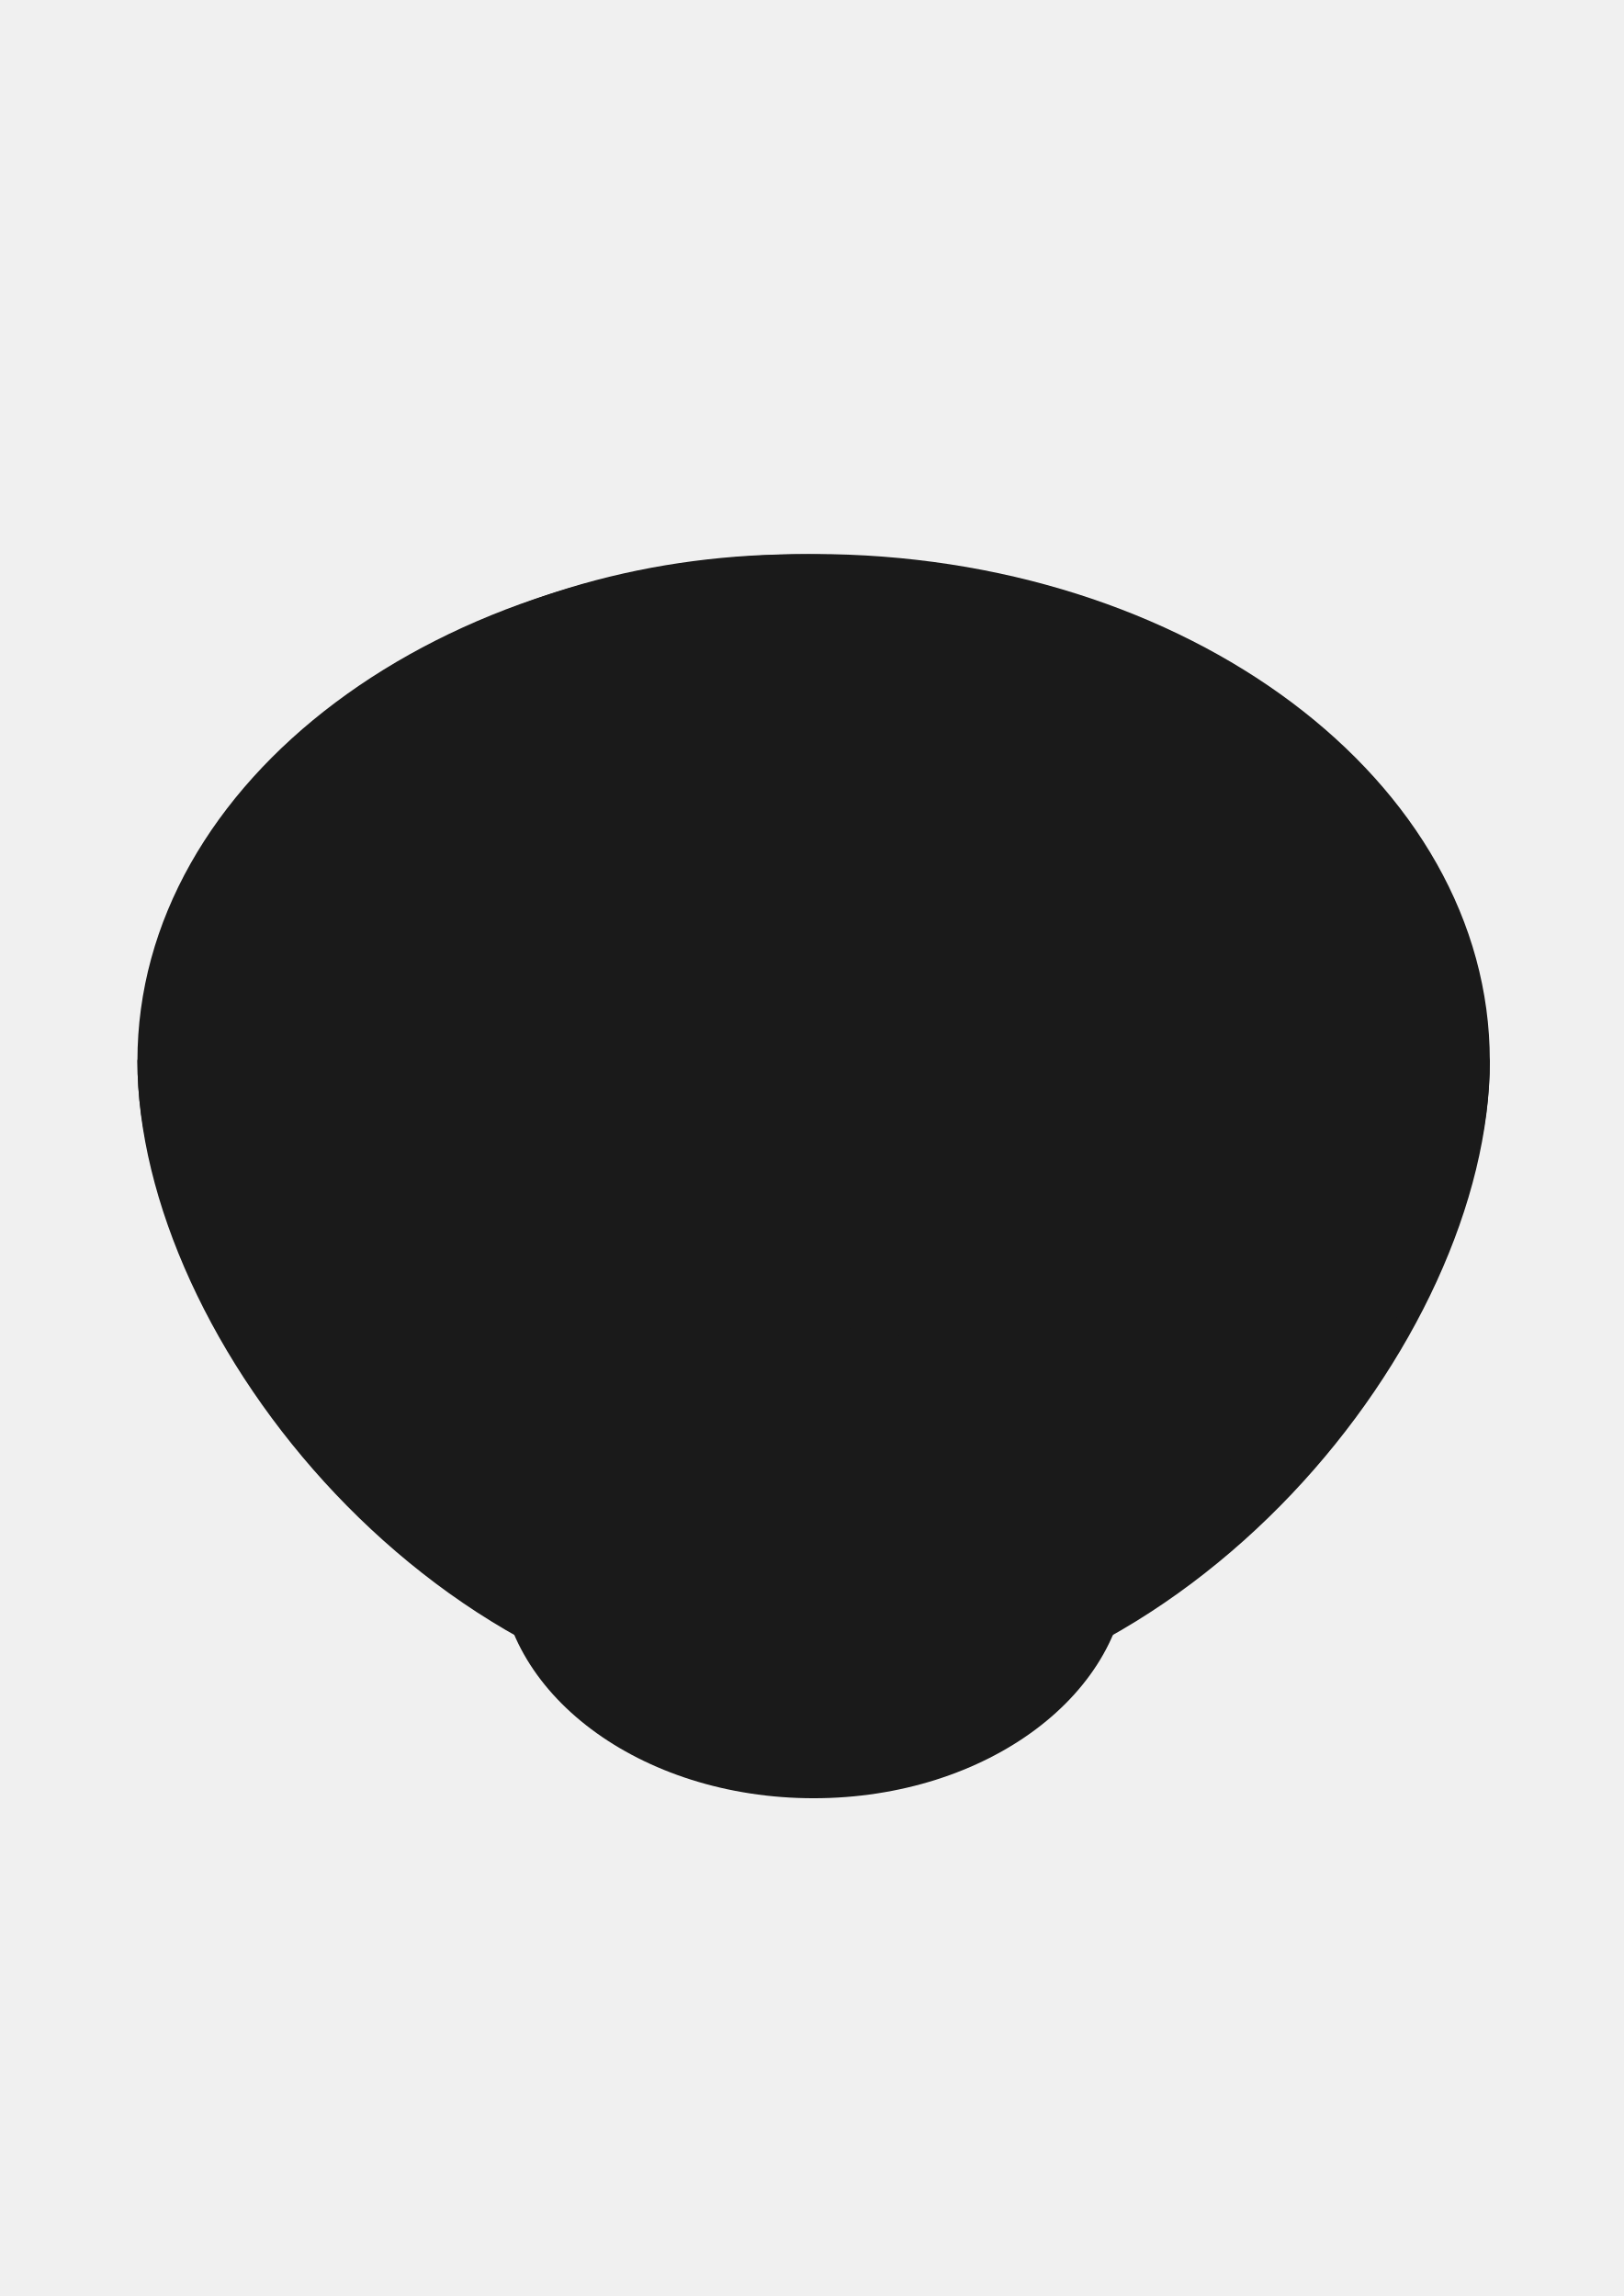
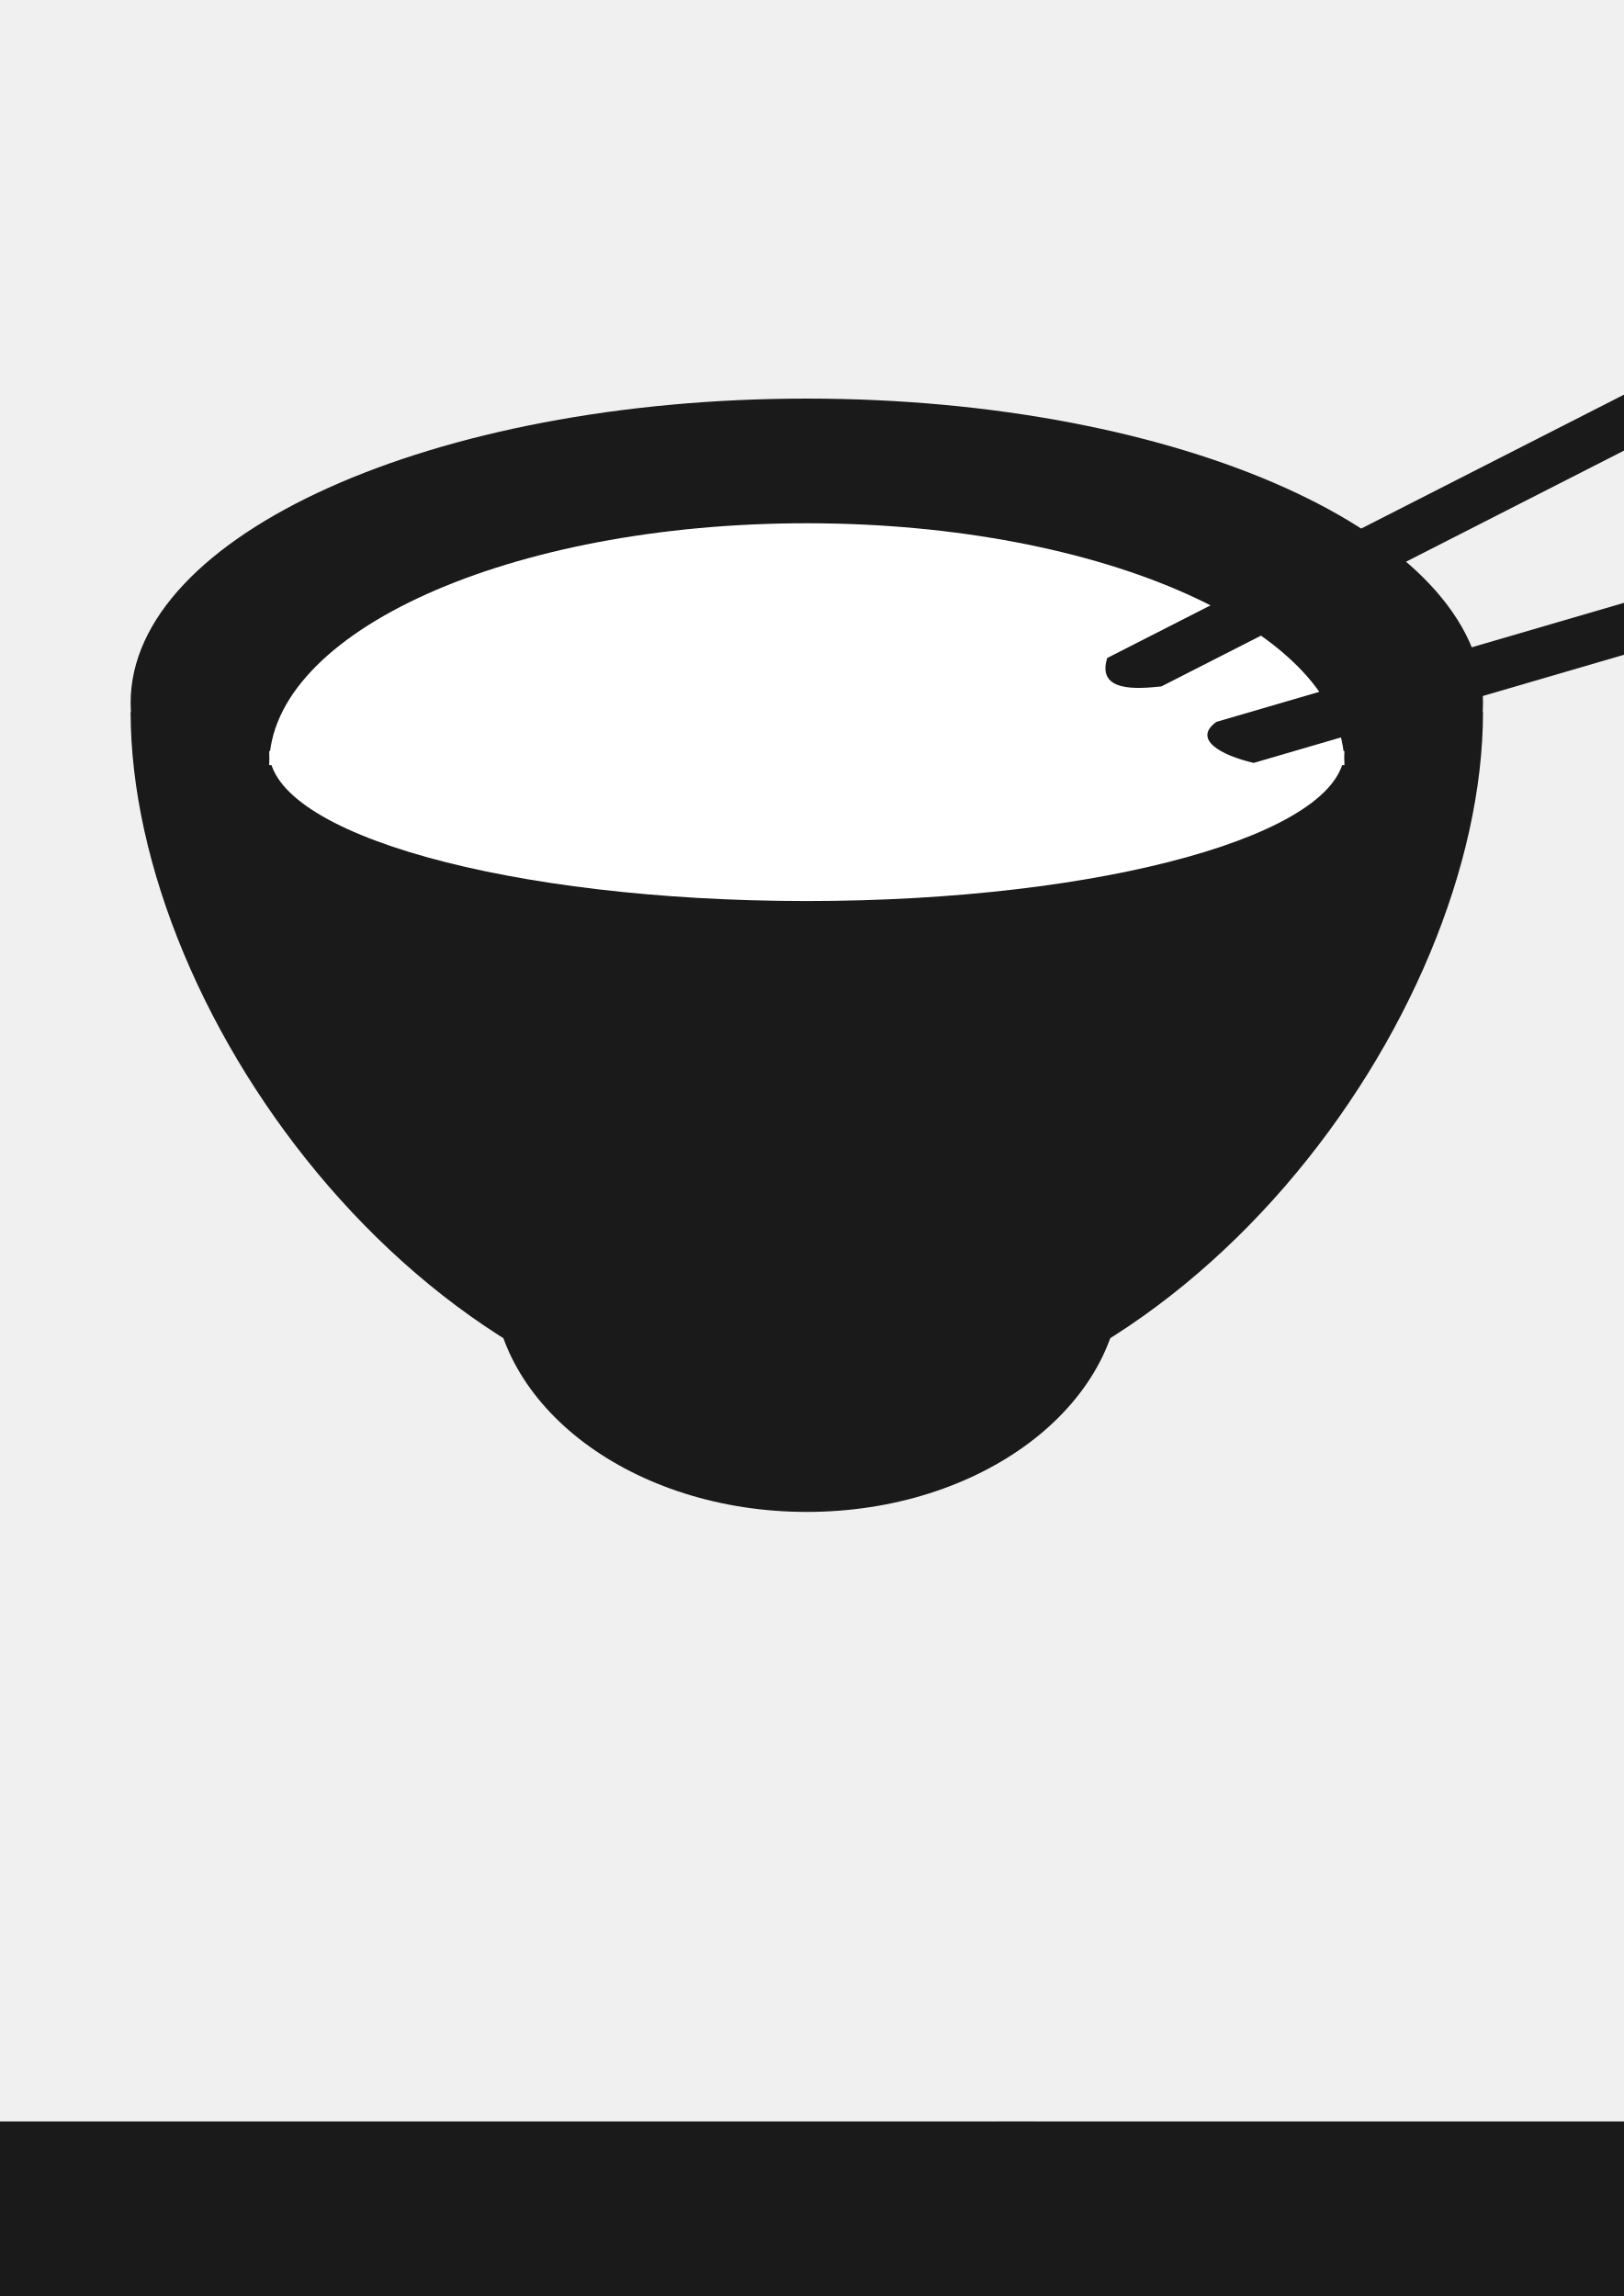
<svg xmlns="http://www.w3.org/2000/svg" width="744.094" height="1052.362" id="svg2" version="1.1">
  <defs id="defs4">
    </defs>
  <g id="layer1">
-     <path style="fill:#1a1a1a;fill-rule:evenodd;stroke:none" d="m 334.286,473.791 c 0,21.302 -35.817,49.958 -80,49.958 -44.183,0 -80,-28.655 -80,-49.958 14.814,-52.331 143.118,-50.465 160,0 z" id="path3590" transform="matrix(3.873469,0,0,6.022316,-612.1107,-2367.104)" />
-     <path style="fill:#1a1a1a;fill-rule:evenodd;stroke:none" id="path2816" d="m 334.286,473.791 a 80,38.571 0 1 1 -160,0 80,38.571 0 1 1 160,0 z" transform="matrix(3.873469,0,0,6.022316,-612.1107,-2367.104)" />
-     <path transform="matrix(1.800981,0,0,2.800094,-85.10657,-610.4449)" d="m 334.286,473.791 a 80,38.571 0 1 1 -160,0 80,38.571 0 1 1 160,0 z" id="path3595" style="fill:#1a1a1a;fill-rule:evenodd;stroke:none" />
-     <path transform="matrix(3.873469,0,0,3.614908,-1603.539,-1319.354)" d="m 334.286,473.791 a 80,38.571 0 1 1 -160,0 80,38.571 0 1 1 160,0 z" id="path3601" style="fill:#1a1a1a;fill-rule:evenodd;stroke:none" />
-     <path style="fill:#1a1a1a;fill-rule:evenodd;stroke:none" id="path3603" d="m 334.286,473.791 a 80,38.571 0 1 1 -160,0 80,38.571 0 1 1 160,0 z" transform="matrix(1.800981,0,0,2.800094,-1076.535,-670.4449)" />
-     <path id="path3599" d="m -308.694,397.517 c 0,140.526 -138.737,329.557 -309.878,329.557 -171.141,0 -309.877,-189.031 -309.877,-329.557 168.808,151.417 434.363,154.94 619.755,0 z" style="fill:#1a1a1a;fill-rule:evenodd;stroke:none" />
-     <path style="fill:#ffffff;fill-rule:evenodd;stroke:none" d="m 334.286,473.791 c -71.586,-0.345 -85.345,0.108 -160,0 0,-21.302 35.817,-38.571 80,-38.571 44.183,0 80,17.269 80,38.571 z" id="path3605" transform="matrix(3.079746,0,0,2.874168,-1401.707,-939.8263)" />
-     <path style="fill:#ffffff;fill-rule:evenodd;stroke:none" d="m -372.192,415.506 c 0,37.948 -110.308,68.711 -246.38,68.711 -136.072,0 -246.38,-30.763 -246.38,-68.711 129.039,-13.552 377.128,-14.359 492.759,0 z" id="path3609" />
-     <path style="fill:#1a1a1a;fill-rule:evenodd;stroke:none" id="path3614" d="m 334.286,473.791 a 80,38.571 0 1 1 -160,0 80,38.571 0 1 1 160,0 z" transform="matrix(3.873469,0,0,3.614908,625.0322,-1319.354)" />
-     <path transform="matrix(1.800981,0,0,2.800094,1152.036,-670.4449)" d="m 334.286,473.791 a 80,38.571 0 1 1 -160,0 80,38.571 0 1 1 160,0 z" id="path3616" style="fill:#1a1a1a;fill-rule:evenodd;stroke:none" />
-     <path style="fill:#1a1a1a;fill-rule:evenodd;stroke:none" d="m 1919.878,397.517 c 0,140.526 -138.737,329.557 -309.877,329.557 -171.141,0 -309.877,-189.031 -309.877,-329.557 168.808,151.417 434.363,154.94 619.755,0 z" id="path3618" />
-     <path id="path3620" d="m 1856.38,421.928 c -220.468,-0.992 -262.842,0.31 -492.759,0 0,-61.227 110.308,-110.861 246.38,-110.861 136.072,0 246.38,49.634 246.38,110.861 z" style="fill:#ffffff;fill-rule:evenodd;stroke:none" />
-     <rect style="fill:#1a1a1a;fill-opacity:1;stroke:none" id="rect3629" width="22.857" height="497.331" x="1100.023" y="-1886.181" transform="matrix(0.454155,0.8909227,-0.8909227,0.454155,0,0)" />
-     <rect y="-2032.362" x="864.465" height="491.928" width="22.857" id="rect3631" style="fill:#1a1a1a;fill-opacity:1;stroke:none" transform="matrix(0.280426,0.9598756,-0.9598756,0.280426,0,0)" />
-     <path id="path3622" d="m 1856.38,415.506 c 0,37.948 -110.308,68.711 -246.38,68.711 -136.072,0 -246.38,-30.763 -246.38,-68.711 129.04,-13.552 362.842,-17.216 492.759,0 z" style="fill:#ffffff;fill-rule:evenodd;stroke:none" />
-     <path style="fill:#ffffff;fill-rule:evenodd;stroke:none" d="m 1811.5,421.937 c -180.308,-0.811 -214.963,0.254 -403,0 0,-50.074 90.215,-90.667 201.5,-90.667 111.285,0 201.5,40.593 201.5,90.667 z" id="path3654" />
+     <rect style="fill:#1a1a1a;fill-opacity:1;stroke:none" id="rect2957" width="2428.572" height="1737.143" x="-1948.571" y="4429.505" />
+     <path style="fill:none;stroke:#ffffff;stroke-width:30;stroke-miterlimit:4;stroke-opacity:1;stroke-dasharray:none" d="M -226.656,4995.737 -553.375,5162.268 c -56.027,-36.009 -148.912,-59.562 -254.031,-59.562 -171.141,0 -309.875,62.4 -309.875,139.406 0,1.424 0.031,2.867 0.125,4.281 -0.044,-0.039 -0.081,-0.086 -0.125,-0.125 0,99.469 69.532,223.229 170.844,287.062 16.611,45.898 72.545,79.656 139.031,79.656 66.486,0 122.452,-33.759 139.062,-79.656 101.299,-63.837 170.812,-187.601 170.812,-287.062 -0.045,0.038 -0.08,0.087 -0.125,0.125 0.094,-1.414 0.125,-2.857 0.125,-4.281 0,-1.045 -0.012,-2.086 -0.062,-3.125 l 290.562,-84.875 -6.406,-21.938 -289.25,84.5 c -5.697,-13.906 -15.988,-27.089 -30.125,-39.219 l 316.531,-161.375 -10.375,-20.344 z" id="path3731" />
+     <path style="fill:#1a1a1a;fill-rule:evenodd;stroke:none" d="m -827.592,-357.343 c 0,128.29 -138.737,300.861 -309.877,300.861 -171.141,0 -309.877,-172.571 -309.877,-300.861 57.38,-315.154 554.363,-303.916 619.755,0 z" id="path3590" />
+     <path style="fill:#1a1a1a;fill-rule:evenodd;stroke:none" id="path2816" d="m 334.286,473.791 a 80,38.571 0 1 1 -160,0 80,38.571 0 1 1 160,0 z" transform="matrix(3.873469,0,0,6.022316,-2122.437,-3210.66)" />
+     <path transform="matrix(1.800981,0,0,2.800094,-1595.433,-1454.001)" d="m 334.286,473.791 a 80,38.571 0 1 1 -160,0 80,38.571 0 1 1 160,0 z" id="path3595" style="fill:#1a1a1a;fill-rule:evenodd;stroke:none" />
+     <path transform="matrix(3.873469,0,0,3.614908,-2140.682,-1387.925)" d="m 334.286,473.791 a 80,38.571 0 1 1 -160,0 80,38.571 0 1 1 160,0 z" id="path3601" style="fill:#1a1a1a;fill-rule:evenodd;stroke:none" />
+     <path style="fill:#1a1a1a;fill-rule:evenodd;stroke:none" id="path3603" d="m 334.286,473.791 a 80,38.571 0 1 1 -160,0 80,38.571 0 1 1 160,0 z" transform="matrix(1.800981,0,0,2.800094,-1613.678,-739.0163)" />
+     <path id="path3599" d="m -845.837,328.945 c 0,140.526 -138.737,329.557 -309.878,329.557 -171.141,0 -309.877,-189.031 -309.877,-329.557 168.808,151.417 434.363,154.94 619.755,0 z" style="fill:#1a1a1a;fill-rule:evenodd;stroke:none" />
+     <path style="fill:#ffffff;fill-rule:evenodd;stroke:none" d="m -909.335,353.356 c -220.468,-0.992 -262.842,0.31 -492.759,0 0,-61.227 110.308,-110.861 246.38,-110.861 136.072,0 246.38,49.634 246.38,110.861 z" id="path3605" />
+     <path style="fill:#ffffff;fill-rule:evenodd;stroke:none" d="m -909.335,346.934 c 0,37.948 -110.308,68.711 -246.38,68.711 -136.072,0 -246.38,-30.763 -246.38,-68.711 129.04,-13.552 377.128,-14.359 492.759,0 z" id="path3609" />
+     <path style="fill:#1a1a1a;fill-rule:evenodd;stroke:none" id="path3614" d="m 334.286,473.791 a 80,38.571 0 1 1 -160,0 80,38.571 0 1 1 160,0 z" transform="matrix(3.873469,0,0,3.614908,989.4297,-1370.951)" />
+     <path transform="matrix(1.800981,0,0,2.800094,1516.434,-722.0417)" d="m 334.286,473.791 a 80,38.571 0 1 1 -160,0 80,38.571 0 1 1 160,0 z" id="path3616" style="fill:#1a1a1a;fill-rule:evenodd;stroke:none" />
+     <path style="fill:#1a1a1a;fill-rule:evenodd;stroke:none" d="m 2284.275,345.92 c 0,140.526 -138.737,329.557 -309.877,329.557 -171.141,0 -309.877,-189.031 -309.877,-329.557 168.808,151.417 434.363,154.94 619.755,0 z" id="path3618" />
+     <path id="path3620" d="m 2220.777,370.331 c -220.468,-0.992 -262.842,0.31 -492.759,0 0,-61.227 110.308,-110.861 246.38,-110.861 136.072,0 246.38,49.634 246.38,110.861 z" style="fill:#ffffff;fill-rule:evenodd;stroke:none" />
+     <rect style="fill:#1a1a1a;fill-opacity:1;stroke:none" id="rect3629" width="22.857" height="497.331" x="1219.547" y="-2234.264" transform="matrix(0.454155,0.8909227,-0.8909227,0.454155,0,0)" />
+     <rect y="-2396.607" x="917.125" height="491.928" width="22.857" id="rect3631" style="fill:#1a1a1a;fill-opacity:1;stroke:none" transform="matrix(0.280426,0.9598756,-0.9598756,0.280426,0,0)" />
+     <path id="path3622" d="m 2220.777,363.909 c 0,37.948 -110.308,68.711 -246.38,68.711 -136.072,0 -246.38,-30.763 -246.38,-68.711 129.04,-13.552 362.842,-17.216 492.759,0 z" style="fill:#ffffff;fill-rule:evenodd;stroke:none" />
+     <path style="fill:#ffffff;fill-rule:evenodd;stroke:none" d="m 2175.897,370.34 c -180.308,-0.811 -214.963,0.254 -403,0 0,-50.074 90.215,-90.667 201.5,-90.667 111.285,0 201.5,40.593 201.5,90.667 z" id="path3654" />
+     <path transform="matrix(3.873469,0,0,3.614908,956.3623,-2078.988)" d="m 334.286,473.791 a 80,38.571 0 1 1 -160,0 80,38.571 0 1 1 160,0 z" id="path2902" style="fill:#1a1a1a;fill-rule:evenodd;stroke:none" />
+     <path style="fill:#1a1a1a;fill-rule:evenodd;stroke:none" id="path2904" d="m 334.286,473.791 a 80,38.571 0 1 1 -160,0 80,38.571 0 1 1 160,0 z" transform="matrix(1.800981,0,0,2.800094,1483.366,-1430.08)" />
+     <path id="path2906" d="m 2251.208,-362.118 c 0,140.526 -138.737,329.558 -309.877,329.558 -171.141,0 -309.878,-189.031 -309.878,-329.558 168.808,151.417 434.363,154.94 619.755,0 z" style="fill:#1a1a1a;fill-rule:evenodd;stroke:none" />
+     <path style="fill:#ffffff;fill-rule:evenodd;stroke:none" d="m 2187.71,-337.707 c -220.468,-0.992 -262.842,0.31 -492.759,0 0,-61.227 110.308,-110.861 246.38,-110.861 136.072,0 246.38,49.634 246.38,110.861 z" id="path2908" />
+     <path style="fill:#1a1a1a;fill-opacity:1;stroke:none" d="m 2511.352,-636.217 10.381,20.364 -443.083,225.865 -11.756,-8.162 1.376,-12.202 443.083,-225.865 z" id="rect2910" />
+     <path style="fill:#ffffff;fill-rule:evenodd;stroke:none" d="m 2187.71,-344.129 c 0,37.948 -110.308,68.711 -246.38,68.711 -136.072,0 -246.38,-30.763 -246.38,-68.711 129.04,-13.552 362.842,-17.216 492.759,0 z" id="path2914" />
+     <path style="fill:#1a1a1a;fill-opacity:1;stroke:none" d="m 2524.563,-499.783 6.41,21.94 -423.249,123.651 -11.286,-12.485 4.876,-9.455 423.248,-123.651 z" id="rect2912" />
+     <path transform="matrix(3.873469,0,0,3.614908,-615.2261,-1390.588)" d="m 334.286,473.791 a 80,38.571 0 1 1 -160,0 80,38.571 0 1 1 160,0 z" id="path2920" style="fill:#1a1a1a;fill-rule:evenodd;stroke:none" />
+     <path style="fill:#1a1a1a;fill-rule:evenodd;stroke:none" id="path2922" d="m 334.286,473.791 a 80,38.571 0 1 1 -160,0 80,38.571 0 1 1 160,0 z" transform="matrix(1.800981,0,0,2.800094,-88.22204,-741.6789)" />
+     <path id="path2924" d="m 679.619,326.283 c 0,140.526 -138.737,329.558 -309.877,329.558 -171.141,0 -309.877,-189.031 -309.877,-329.558 168.808,151.417 434.363,154.94 619.755,0 z" style="fill:#1a1a1a;fill-rule:evenodd;stroke:none" />
+     <path style="fill:#ffffff;fill-rule:evenodd;stroke:none" d="m 616.121,350.694 c -220.468,-0.992 -262.842,0.31 -492.759,0 0,-61.227 110.308,-110.861 246.38,-110.861 136.072,0 246.38,49.634 246.38,110.861 z" id="path2926" />
+     <path style="fill:#1a1a1a;fill-opacity:1;stroke:none" d="M 950.499,75.745 507.406,301.588 c -4.958,15.852 13.907,14.152 24.812,13.031 l 428.656,-218.531 -10.375,-20.344 z" id="rect2928" />
+     <path style="fill:#ffffff;fill-rule:evenodd;stroke:none" d="m 616.121,344.272 c 0,37.948 -110.308,68.711 -246.38,68.711 -136.072,0 -246.38,-30.763 -246.38,-68.711 129.04,-13.552 362.842,-17.216 492.759,0 z" id="path2932" />
+     <path style="fill:#1a1a1a;fill-opacity:1;stroke:none" d="m 963.718,212.182 -406.281,118.687 c -11.017,7.926 1.825,15.234 17.062,18.813 l 395.625,-115.563 -6.406,-21.937 z" id="rect2930" />
+     <path style="fill:#ff6600;fill-rule:evenodd;stroke:none" d="m -807.406,5102.705 c -171.141,0 -309.875,62.4 -309.875,139.406 0,1.425 0.031,2.867 0.125,4.281 -0.044,-0.039 -0.081,-0.086 -0.125,-0.125 0,99.469 69.532,223.229 170.844,287.062 16.611,45.898 72.545,79.656 139.031,79.656 66.486,0 122.452,-33.759 139.062,-79.656 101.299,-63.837 170.812,-187.601 170.812,-287.062 -0.045,0.038 -0.08,0.087 -0.125,0.125 0.094,-1.414 0.125,-2.857 0.125,-4.281 0,-77.006 -138.734,-139.406 -309.875,-139.406 z" id="path2940" />
+     <path style="fill:#ffffff;fill-rule:evenodd;stroke:none" d="m -807.406,5159.83 c -131.251,0 -238.5,46.187 -245.938,104.406 -0.142,0.015 -0.296,0.016 -0.437,0.031 0,0.826 0.084,1.65 0.187,2.469 -0.102,1.314 -0.187,2.644 -0.187,3.969 0.402,5e-4 0.693,-5e-4 1.094,0 11.638,34.929 116.994,62.281 245.281,62.281 128.291,0 233.679,-27.35 245.312,-62.281 0.389,0 0.672,-0 1.062,0 0,-1.325 -0.054,-2.655 -0.156,-3.969 0.104,-0.819 0.156,-1.643 0.156,-2.469 -0.143,-0.019 -0.294,-0.044 -0.438,-0.062 -7.471,-58.205 -114.71,-104.375 -245.938,-104.375 z" id="path2946" />
+     <path id="path2948" d="m -226.643,4995.745 -443.094,225.844 c -4.958,15.852 13.907,14.152 24.812,13.031 l 428.656,-218.531 -10.375,-20.344 z" style="fill:#ff6600;fill-opacity:1;stroke:none" />
+     <path id="path2952" d="m -213.425,5132.182 -406.281,118.687 c -11.017,7.926 1.825,15.234 17.062,18.813 l 395.625,-115.563 -6.406,-21.937 z" style="fill:#ff6600;fill-opacity:1;stroke:none" />
+     <rect y="972.362" x="457.143" height="1737.143" width="2428.572" id="rect3738" style="fill:#1a1a1a;fill-opacity:1;stroke:none" />
+     <path id="path3740" d="m 2179.058,1538.594 -326.719,166.531 c -56.027,-36.009 -148.912,-59.562 -254.031,-59.562 -171.141,0 -309.875,62.4 -309.875,139.406 0,1.424 0.031,2.867 0.125,4.281 -0.044,-0.039 -0.081,-0.086 -0.125,-0.125 0,99.469 69.532,223.229 170.844,287.062 16.611,45.898 72.545,79.656 139.031,79.656 66.486,0 122.452,-33.759 139.062,-79.656 101.299,-63.837 170.812,-187.601 170.812,-287.062 -0.045,0.038 -0.08,0.087 -0.125,0.125 0.094,-1.414 0.125,-2.857 0.125,-4.281 0,-1.045 -0.012,-2.086 -0.062,-3.125 l 290.562,-84.875 -6.406,-21.938 -289.25,84.5 c -5.697,-13.906 -15.988,-27.089 -30.125,-39.219 l 316.531,-161.375 -10.375,-20.344 z" style="fill:#ffffff;stroke:#ff6600;stroke-width:30;stroke-miterlimit:4;stroke-opacity:1;stroke-dasharray:none" />
+     <path id="path3742" d="m 1598.308,1645.562 c -171.141,0 -309.875,62.4 -309.875,139.406 0,1.425 0.031,2.867 0.125,4.281 -0.044,-0.039 -0.081,-0.086 -0.125,-0.125 0,99.469 69.532,223.229 170.844,287.062 16.611,45.898 72.545,79.656 139.031,79.656 66.486,0 122.452,-33.759 139.062,-79.656 101.299,-63.837 170.812,-187.601 170.812,-287.062 -0.045,0.038 -0.08,0.087 -0.125,0.125 0.094,-1.414 0.125,-2.857 0.125,-4.281 0,-77.006 -138.734,-139.406 -309.875,-139.406 z" style="fill:#1a1a1a;fill-opacity:1;fill-rule:evenodd;stroke:none" />
+     <path id="path3744" d="m 1598.308,1702.688 c -131.251,0 -238.5,46.187 -245.938,104.406 -0.142,0.015 -0.296,0.016 -0.437,0.031 0,0.826 0.084,1.65 0.187,2.469 -0.102,1.314 -0.187,2.644 -0.187,3.969 0.402,5e-4 0.693,-5e-4 1.094,0 11.638,34.929 116.994,62.281 245.281,62.281 128.291,0 233.679,-27.35 245.312,-62.281 0.389,0 0.672,0 1.062,0 0,-1.325 -0.054,-2.655 -0.156,-3.969 0.103,-0.819 0.156,-1.643 0.156,-2.469 -0.143,-0.019 -0.294,-0.044 -0.438,-0.062 -7.471,-58.205 -114.71,-104.375 -245.938,-104.375 z" style="fill:#ff6600;fill-rule:evenodd;stroke:none" />
+     <path style="fill:#1a1a1a;fill-opacity:1;stroke:none" d="m 2179.071,1538.602 -443.094,225.844 c -4.958,15.852 13.907,14.152 24.812,13.031 l 428.656,-218.531 -10.375,-20.344 z" id="path3746" />
+     <path style="fill:#1a1a1a;fill-opacity:1;stroke:none" d="m 2192.29,1675.039 -406.281,118.687 c -11.017,7.926 1.825,15.234 17.062,18.813 l 395.625,-115.563 -6.406,-21.937 z" id="path3748" />
+     <rect y="2709.505" x="-1948.571" height="1737.143" width="2428.572" id="rect3750" style="fill:#1a1a1a;fill-opacity:1;stroke:none" />
+     <path id="path3752" d="M -226.656,3275.737 -553.375,3442.268 c -56.027,-36.009 -148.912,-59.562 -254.031,-59.562 -171.141,0 -309.875,62.4 -309.875,139.406 0,1.424 0.031,2.867 0.125,4.281 -0.044,-0.039 -0.081,-0.086 -0.125,-0.125 0,99.469 69.532,223.229 170.844,287.062 16.611,45.898 72.545,79.656 139.031,79.656 66.486,0 122.452,-33.759 139.062,-79.656 101.299,-63.837 170.812,-187.601 170.812,-287.062 -0.045,0.038 -0.08,0.087 -0.125,0.125 0.094,-1.414 0.125,-2.857 0.125,-4.281 0,-1.045 -0.012,-2.086 -0.062,-3.125 l 290.562,-84.875 -6.406,-21.938 -289.25,84.5 c -5.697,-13.906 -15.988,-27.089 -30.125,-39.219 l 316.531,-161.375 -10.375,-20.344 z" style="fill:#ff6600;stroke:#ff6600;stroke-width:30;stroke-miterlimit:4;stroke-opacity:1;stroke-dasharray:none" />
+     <path id="path3754" d="m -807.406,3382.705 c -171.141,0 -309.875,62.4 -309.875,139.406 0,1.425 0.031,2.867 0.125,4.281 -0.044,-0.039 -0.081,-0.086 -0.125,-0.125 0,99.469 69.532,223.229 170.844,287.062 16.611,45.898 72.545,79.656 139.031,79.656 66.486,0 122.452,-33.759 139.062,-79.656 101.299,-63.837 170.812,-187.601 170.812,-287.062 -0.045,0.038 -0.08,0.087 -0.125,0.125 0.094,-1.414 0.125,-2.857 0.125,-4.281 0,-77.006 -138.734,-139.406 -309.875,-139.406 z" style="fill:#ffffff;fill-rule:evenodd;stroke:none" />
+     <path id="path3756" d="m -807.406,3439.83 c -131.251,0 -238.5,46.187 -245.938,104.406 -0.142,0.015 -0.296,0.016 -0.437,0.031 0,0.826 0.084,1.65 0.187,2.469 -0.102,1.314 -0.187,2.644 -0.187,3.969 0.402,5e-4 0.693,-5e-4 1.094,0 11.638,34.929 116.994,62.281 245.281,62.281 128.291,0 233.679,-27.35 245.312,-62.281 0.389,0 0.672,0 1.062,0 0,-1.325 -0.054,-2.655 -0.156,-3.969 0.104,-0.819 0.156,-1.643 0.156,-2.469 -0.143,-0.019 -0.294,-0.044 -0.438,-0.062 -7.471,-58.205 -114.71,-104.375 -245.938,-104.375 z" style="fill:#ff6600;fill-rule:evenodd;stroke:none" />
+     <path style="fill:#ffffff;fill-opacity:1;stroke:none" d="m -226.643,3275.745 -443.094,225.844 c -4.958,15.852 13.907,14.152 24.812,13.031 l 428.656,-218.531 -10.375,-20.344 z" id="path3758" />
+     <path style="fill:#ffffff;fill-opacity:1;stroke:none" d="m -213.425,3412.182 -406.281,118.687 c -11.017,7.926 1.825,15.234 17.062,18.813 l 395.625,-115.563 -6.406,-21.937 z" id="path3760" />
+     <rect style="fill:#1a1a1a;fill-opacity:1;stroke:none" id="rect3762" width="2428.572" height="1737.143" x="457.143" y="2703.791" />
+     <path style="fill:none;stroke:#ffffff;stroke-width:30;stroke-miterlimit:4;stroke-opacity:1;stroke-dasharray:none" d="m 2179.058,3270.022 -326.719,166.531 c -56.027,-36.009 -148.912,-59.562 -254.031,-59.562 -171.141,0 -309.875,62.4 -309.875,139.406 0,1.424 0.031,2.867 0.125,4.281 -0.044,-0.039 -0.081,-0.086 -0.125,-0.125 0,99.469 69.532,223.229 170.844,287.062 16.611,45.898 72.545,79.656 139.031,79.656 66.486,0 122.452,-33.759 139.062,-79.656 101.299,-63.837 170.812,-187.601 170.812,-287.062 -0.045,0.038 -0.08,0.087 -0.125,0.125 0.094,-1.414 0.125,-2.857 0.125,-4.281 0,-1.045 -0.012,-2.086 -0.062,-3.125 l 290.562,-84.875 -6.406,-21.938 -289.25,84.5 c -5.697,-13.906 -15.988,-27.089 -30.125,-39.219 l 316.531,-161.375 -10.375,-20.344 z" id="path3764" />
+     <path style="fill:#1a1a1a;fill-opacity:1;fill-rule:evenodd;stroke:none" d="m 1598.308,3376.991 c -171.141,0 -309.875,62.4 -309.875,139.406 0,1.425 0.031,2.867 0.125,4.281 -0.044,-0.039 -0.081,-0.086 -0.125,-0.125 0,99.469 69.532,223.229 170.844,287.062 16.611,45.898 72.545,79.656 139.031,79.656 66.486,0 122.452,-33.759 139.062,-79.656 101.299,-63.837 170.812,-187.601 170.812,-287.062 -0.045,0.038 -0.08,0.087 -0.125,0.125 0.094,-1.414 0.125,-2.857 0.125,-4.281 0,-77.006 -138.734,-139.406 -309.875,-139.406 z" id="path3766" />
+     <path style="fill:#ffffff;fill-rule:evenodd;stroke:none" d="m 1598.308,3434.116 c -131.251,0 -238.5,46.187 -245.938,104.406 -0.142,0.015 -0.296,0.016 -0.437,0.031 0,0.826 0.084,1.65 0.187,2.469 -0.102,1.314 -0.187,2.644 -0.187,3.969 0.402,5e-4 0.693,-5e-4 1.094,0 11.638,34.929 116.994,62.281 245.281,62.281 128.291,0 233.679,-27.35 245.312,-62.281 0.389,0 0.672,0 1.062,0 0,-1.325 -0.054,-2.655 -0.156,-3.969 0.103,-0.819 0.156,-1.643 0.156,-2.469 -0.143,-0.019 -0.294,-0.044 -0.438,-0.062 -7.471,-58.205 -114.71,-104.375 -245.938,-104.375 z" id="path3768" />
+     <path id="path3770" d="m 2179.071,3270.03 -443.094,225.844 c -4.958,15.852 13.907,14.152 24.812,13.031 l 428.656,-218.531 -10.375,-20.344 z" style="fill:#1a1a1a;fill-opacity:1;stroke:none" />
+     <path id="path3772" d="m 2192.29,3406.468 -406.281,118.687 c -11.017,7.926 1.825,15.234 17.062,18.813 l 395.625,-115.563 -6.406,-21.937 z" style="fill:#1a1a1a;fill-opacity:1;stroke:none" />
+     <rect style="fill:#1a1a1a;fill-opacity:1;stroke:none" id="rect3774" width="2428.572" height="1737.143" x="-1954.286" y="972.362" />
+     <path style="fill:#ffffff;stroke:#ffffff;stroke-width:30;stroke-miterlimit:4;stroke-opacity:1;stroke-dasharray:none" d="m -1122.995,1784.969 c 10e-5,77.006 0,-95.313 0,4.156 0,99.469 69.532,223.229 170.844,287.062 16.611,45.898 72.545,79.656 139.031,79.656 66.486,0 122.452,-33.759 139.062,-79.656 101.299,-63.837 170.812,-187.601 170.812,-287.062 -0.045,0.038 -0.08,0.087 -0.125,0.125 0.094,-1.414 0.125,-2.857 0.125,-4.281 0,-1.045 -0.012,-2.086 -0.062,-3.125 l 290.562,-84.875 -6.406,-21.938 -289.25,84.5 c -5.697,-13.906 -15.988,-27.089 -30.125,-39.219 l 316.531,-161.375 -10.375,-20.344 -5e-4,0 -326.719,166.531 c -56.027,-36.009 -148.912,-59.562 -254.031,-59.562 -171.141,0 -309.875,62.4 -309.875,139.406 z" id="path3776" />
+     <path style="fill:#1a1a1a;fill-opacity:1;fill-rule:evenodd;stroke:none" d="m -813.121,1645.562 c -171.141,0 -309.875,62.4 -309.875,139.406 0,1.425 0.031,2.867 0.125,4.281 -0.044,-0.039 -0.081,-0.086 -0.125,-0.125 0,99.469 69.532,223.229 170.844,287.062 16.611,45.898 72.545,79.656 139.031,79.656 66.486,0 122.452,-33.759 139.062,-79.656 101.299,-63.837 170.812,-187.601 170.812,-287.062 -0.045,0.038 -0.08,0.087 -0.125,0.125 0.094,-1.414 0.125,-2.857 0.125,-4.281 0,-77.006 -138.734,-139.406 -309.875,-139.406 z" id="path3778" />
+     <path style="fill:#ff6600;fill-rule:evenodd;stroke:none" d="m -813.121,1702.688 c -131.251,0 -238.5,46.187 -245.937,104.406 -0.142,0.015 -0.296,0.016 -0.437,0.031 0,0.826 0.084,1.65 0.187,2.469 -0.102,1.314 -0.187,2.644 -0.187,3.969 0.402,5e-4 0.693,-5e-4 1.094,0 11.638,34.929 116.994,62.281 245.281,62.281 128.291,0 233.679,-27.35 245.312,-62.281 0.389,0 0.672,0 1.062,0 0,-1.325 -0.054,-2.655 -0.156,-3.969 0.103,-0.819 0.156,-1.643 0.156,-2.469 -0.143,-0.019 -0.294,-0.044 -0.438,-0.062 -7.471,-58.205 -114.71,-104.375 -245.938,-104.375 z" id="path3780" />
+     <path id="path3782" d="m -232.358,1538.602 -443.094,225.844 c -4.958,15.852 13.907,14.152 24.812,13.031 l 428.656,-218.531 -10.375,-20.344 z" style="fill:#1a1a1a;fill-opacity:1;stroke:none" />
+     <path id="path3784" d="m -219.139,1675.039 -406.281,118.687 c -11.017,7.926 1.825,15.234 17.062,18.813 l 395.625,-115.563 -6.406,-21.937 z" style="fill:#1a1a1a;fill-opacity:1;stroke:none" />
+     <path id="path3798" d="m -3705.853,1784.969 c 1e-4,77.006 0,-95.313 0,4.156 0,99.469 69.532,223.229 170.844,287.062 16.611,45.898 72.545,79.656 139.031,79.656 66.486,0 122.452,-33.759 139.062,-79.656 101.299,-63.837 170.812,-187.601 170.812,-287.062 -0.045,0.038 -0.08,0.087 -0.125,0.125 0.094,-1.414 0.125,-2.857 0.125,-4.281 0,-1.045 -0.012,-2.086 -0.062,-3.125 l 290.562,-84.875 -6.406,-21.938 -289.25,84.5 c -5.697,-13.906 -15.988,-27.089 -30.125,-39.219 l 316.531,-161.375 -10.375,-20.344 -5e-4,0 -326.719,166.531 c -56.027,-36.009 -148.912,-59.562 -254.031,-59.562 -171.141,0 -309.875,62.4 -309.875,139.406 z" style="fill:#ffffff;stroke:#ffffff;stroke-width:30;stroke-miterlimit:4;stroke-opacity:1;stroke-dasharray:none" />
+     <path id="path3800" d="m -3395.978,1645.562 c -171.141,0 -309.875,62.4 -309.875,139.406 0,1.425 0.031,2.867 0.125,4.281 -0.044,-0.039 -0.081,-0.086 -0.125,-0.125 0,99.469 69.532,223.229 170.844,287.062 16.611,45.898 72.545,79.656 139.031,79.656 66.486,0 122.452,-33.759 139.062,-79.656 101.299,-63.837 170.812,-187.601 170.812,-287.062 -0.045,0.038 -0.08,0.087 -0.125,0.125 0.094,-1.414 0.125,-2.857 0.125,-4.281 0,-77.006 -138.734,-139.406 -309.875,-139.406 z" style="fill:#1a1a1a;fill-opacity:1;fill-rule:evenodd;stroke:none" />
+     <path id="path3802" d="m -3395.978,1702.688 c -131.251,0 -238.5,46.187 -245.938,104.406 -0.142,0.015 -0.296,0.016 -0.437,0.031 0,0.826 0.084,1.65 0.187,2.469 -0.102,1.314 -0.187,2.644 -0.187,3.969 0.402,5e-4 0.693,-5e-4 1.094,0 11.638,34.929 116.994,62.281 245.281,62.281 128.291,0 233.679,-27.35 245.312,-62.281 0.389,0 0.672,0 1.062,0 0,-1.325 -0.054,-2.655 -0.156,-3.969 0.103,-0.819 0.156,-1.643 0.156,-2.469 -0.143,-0.019 -0.294,-0.044 -0.438,-0.062 -7.471,-58.205 -114.71,-104.375 -245.938,-104.375 z" style="fill:#ff6600;fill-rule:evenodd;stroke:none" />
+     <path style="fill:#1a1a1a;fill-opacity:1;stroke:none" d="m -2815.215,1538.602 -443.094,225.844 c -4.958,15.852 13.907,14.152 24.812,13.031 l 428.656,-218.531 -10.375,-20.344 z" id="path3804" />
+     <path style="fill:#1a1a1a;fill-opacity:1;stroke:none" d="m -2801.996,1675.039 -406.281,118.687 c -11.017,7.926 1.825,15.234 17.062,18.813 l 395.625,-115.563 -6.406,-21.937 z" id="path3806" />
  </g>
</svg>
